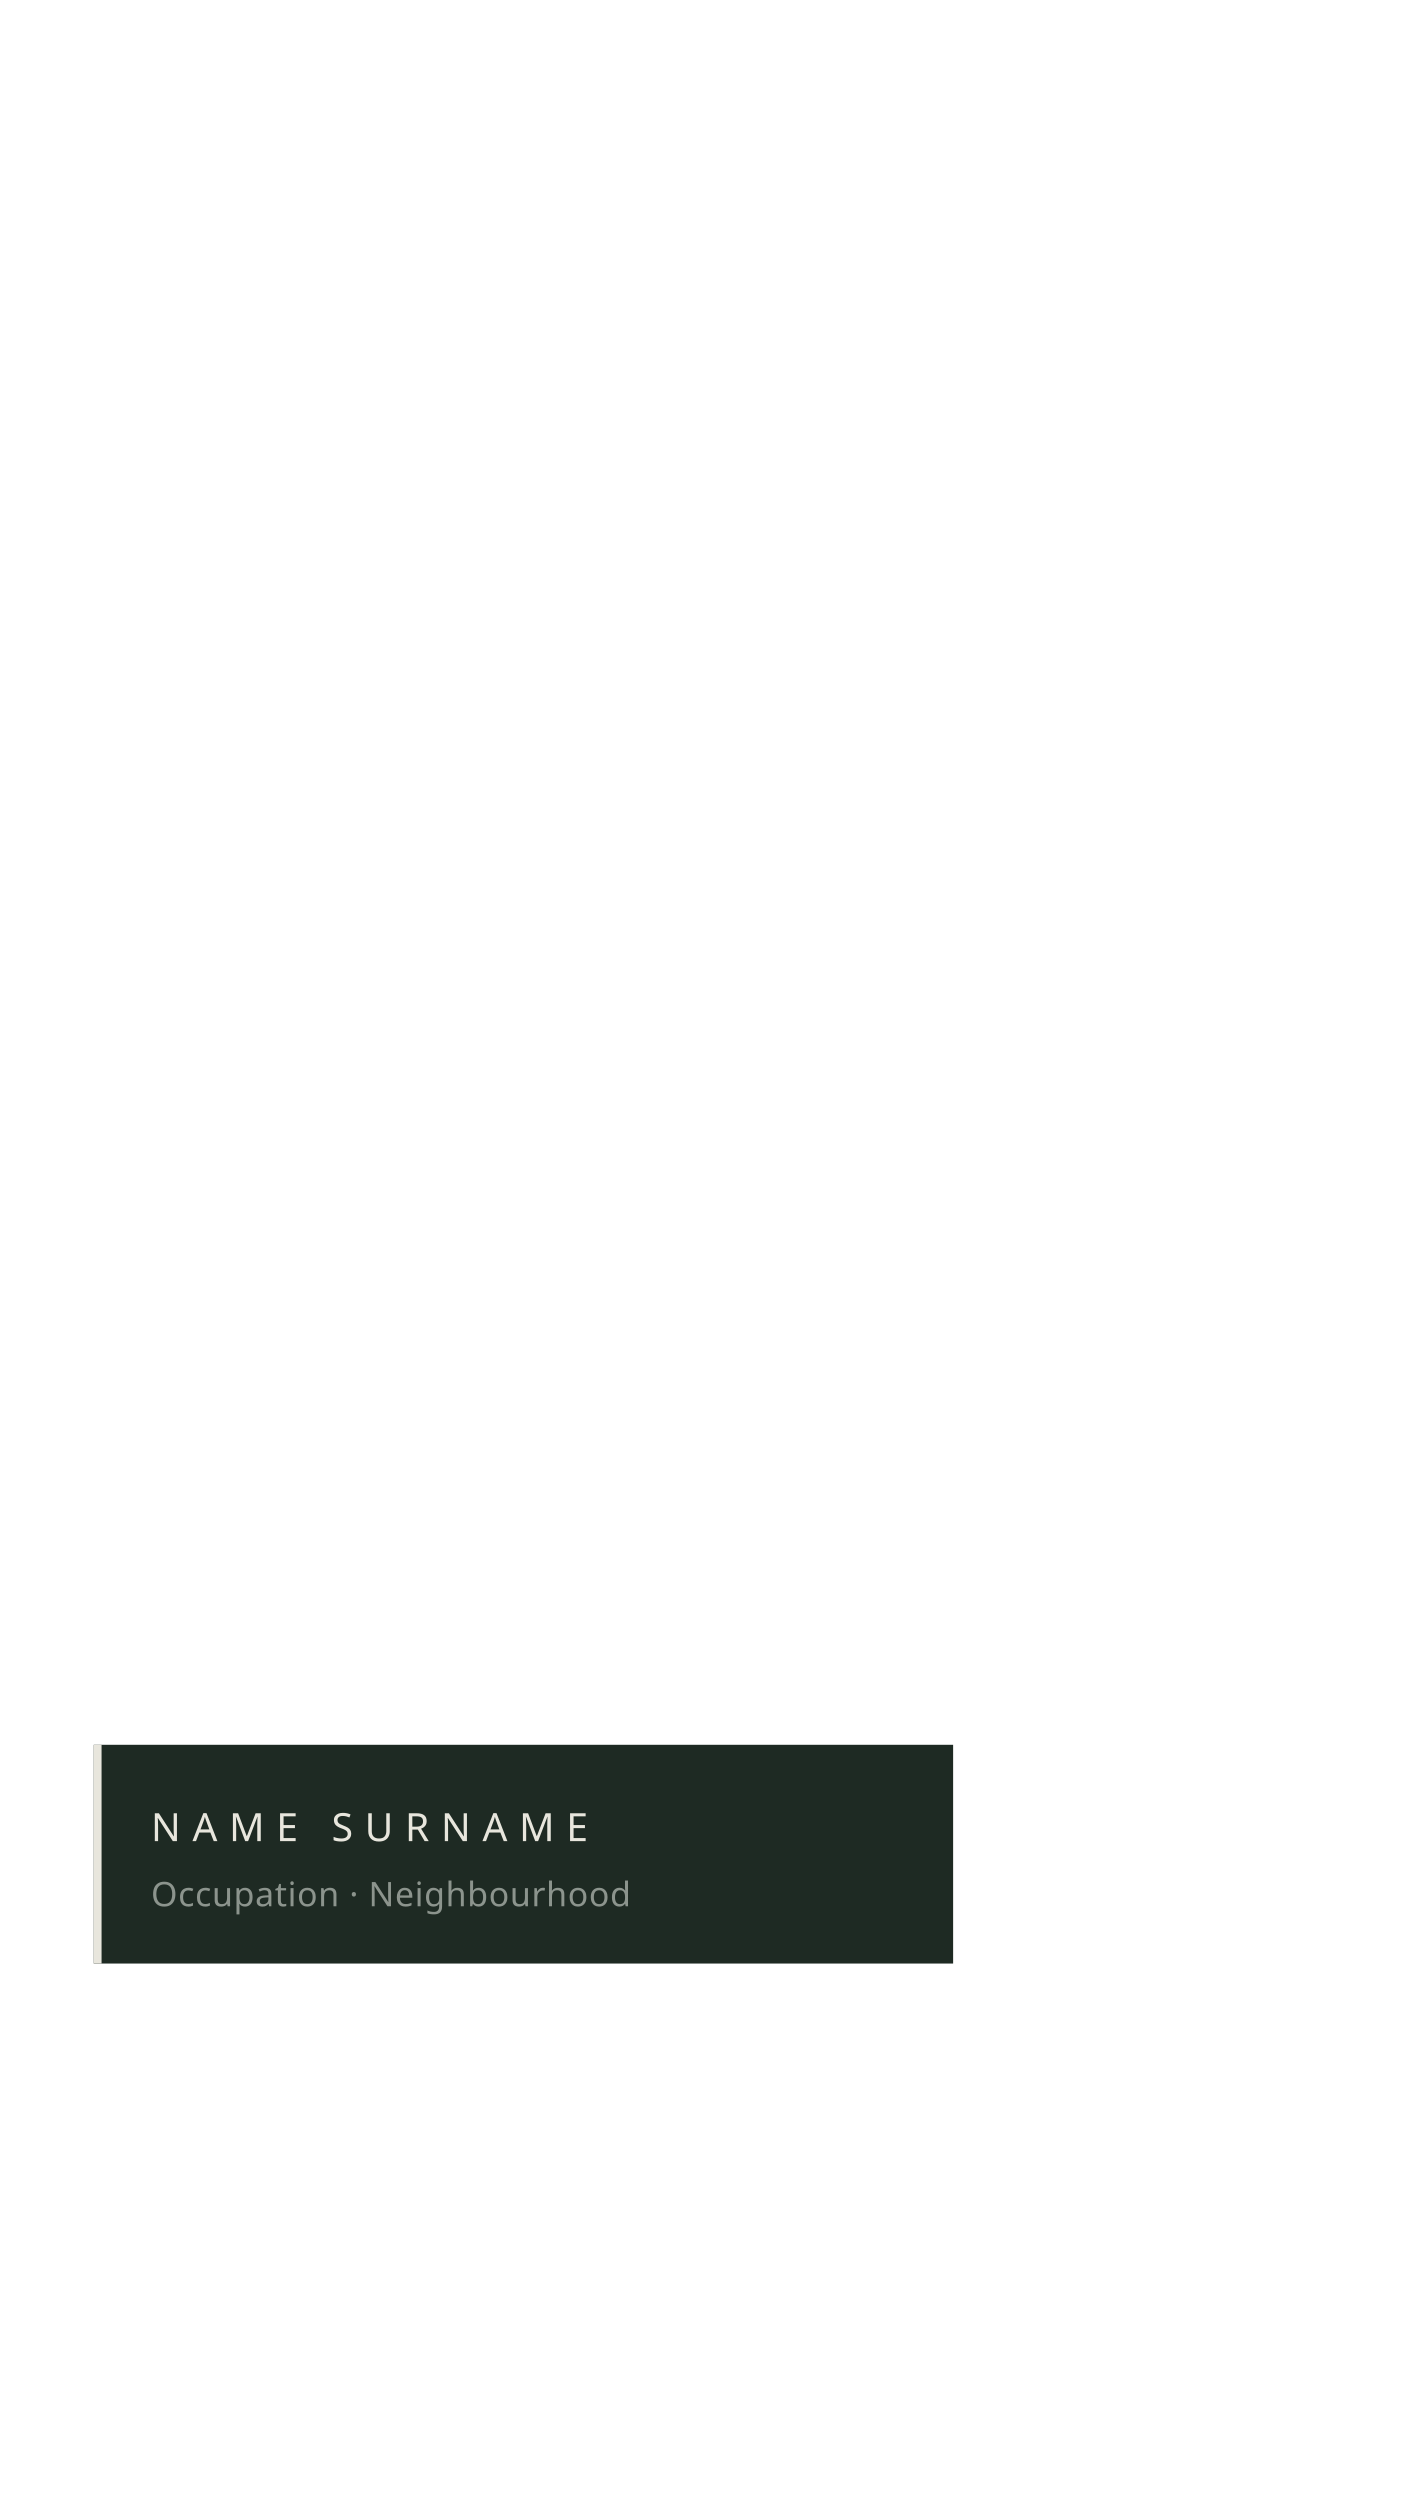
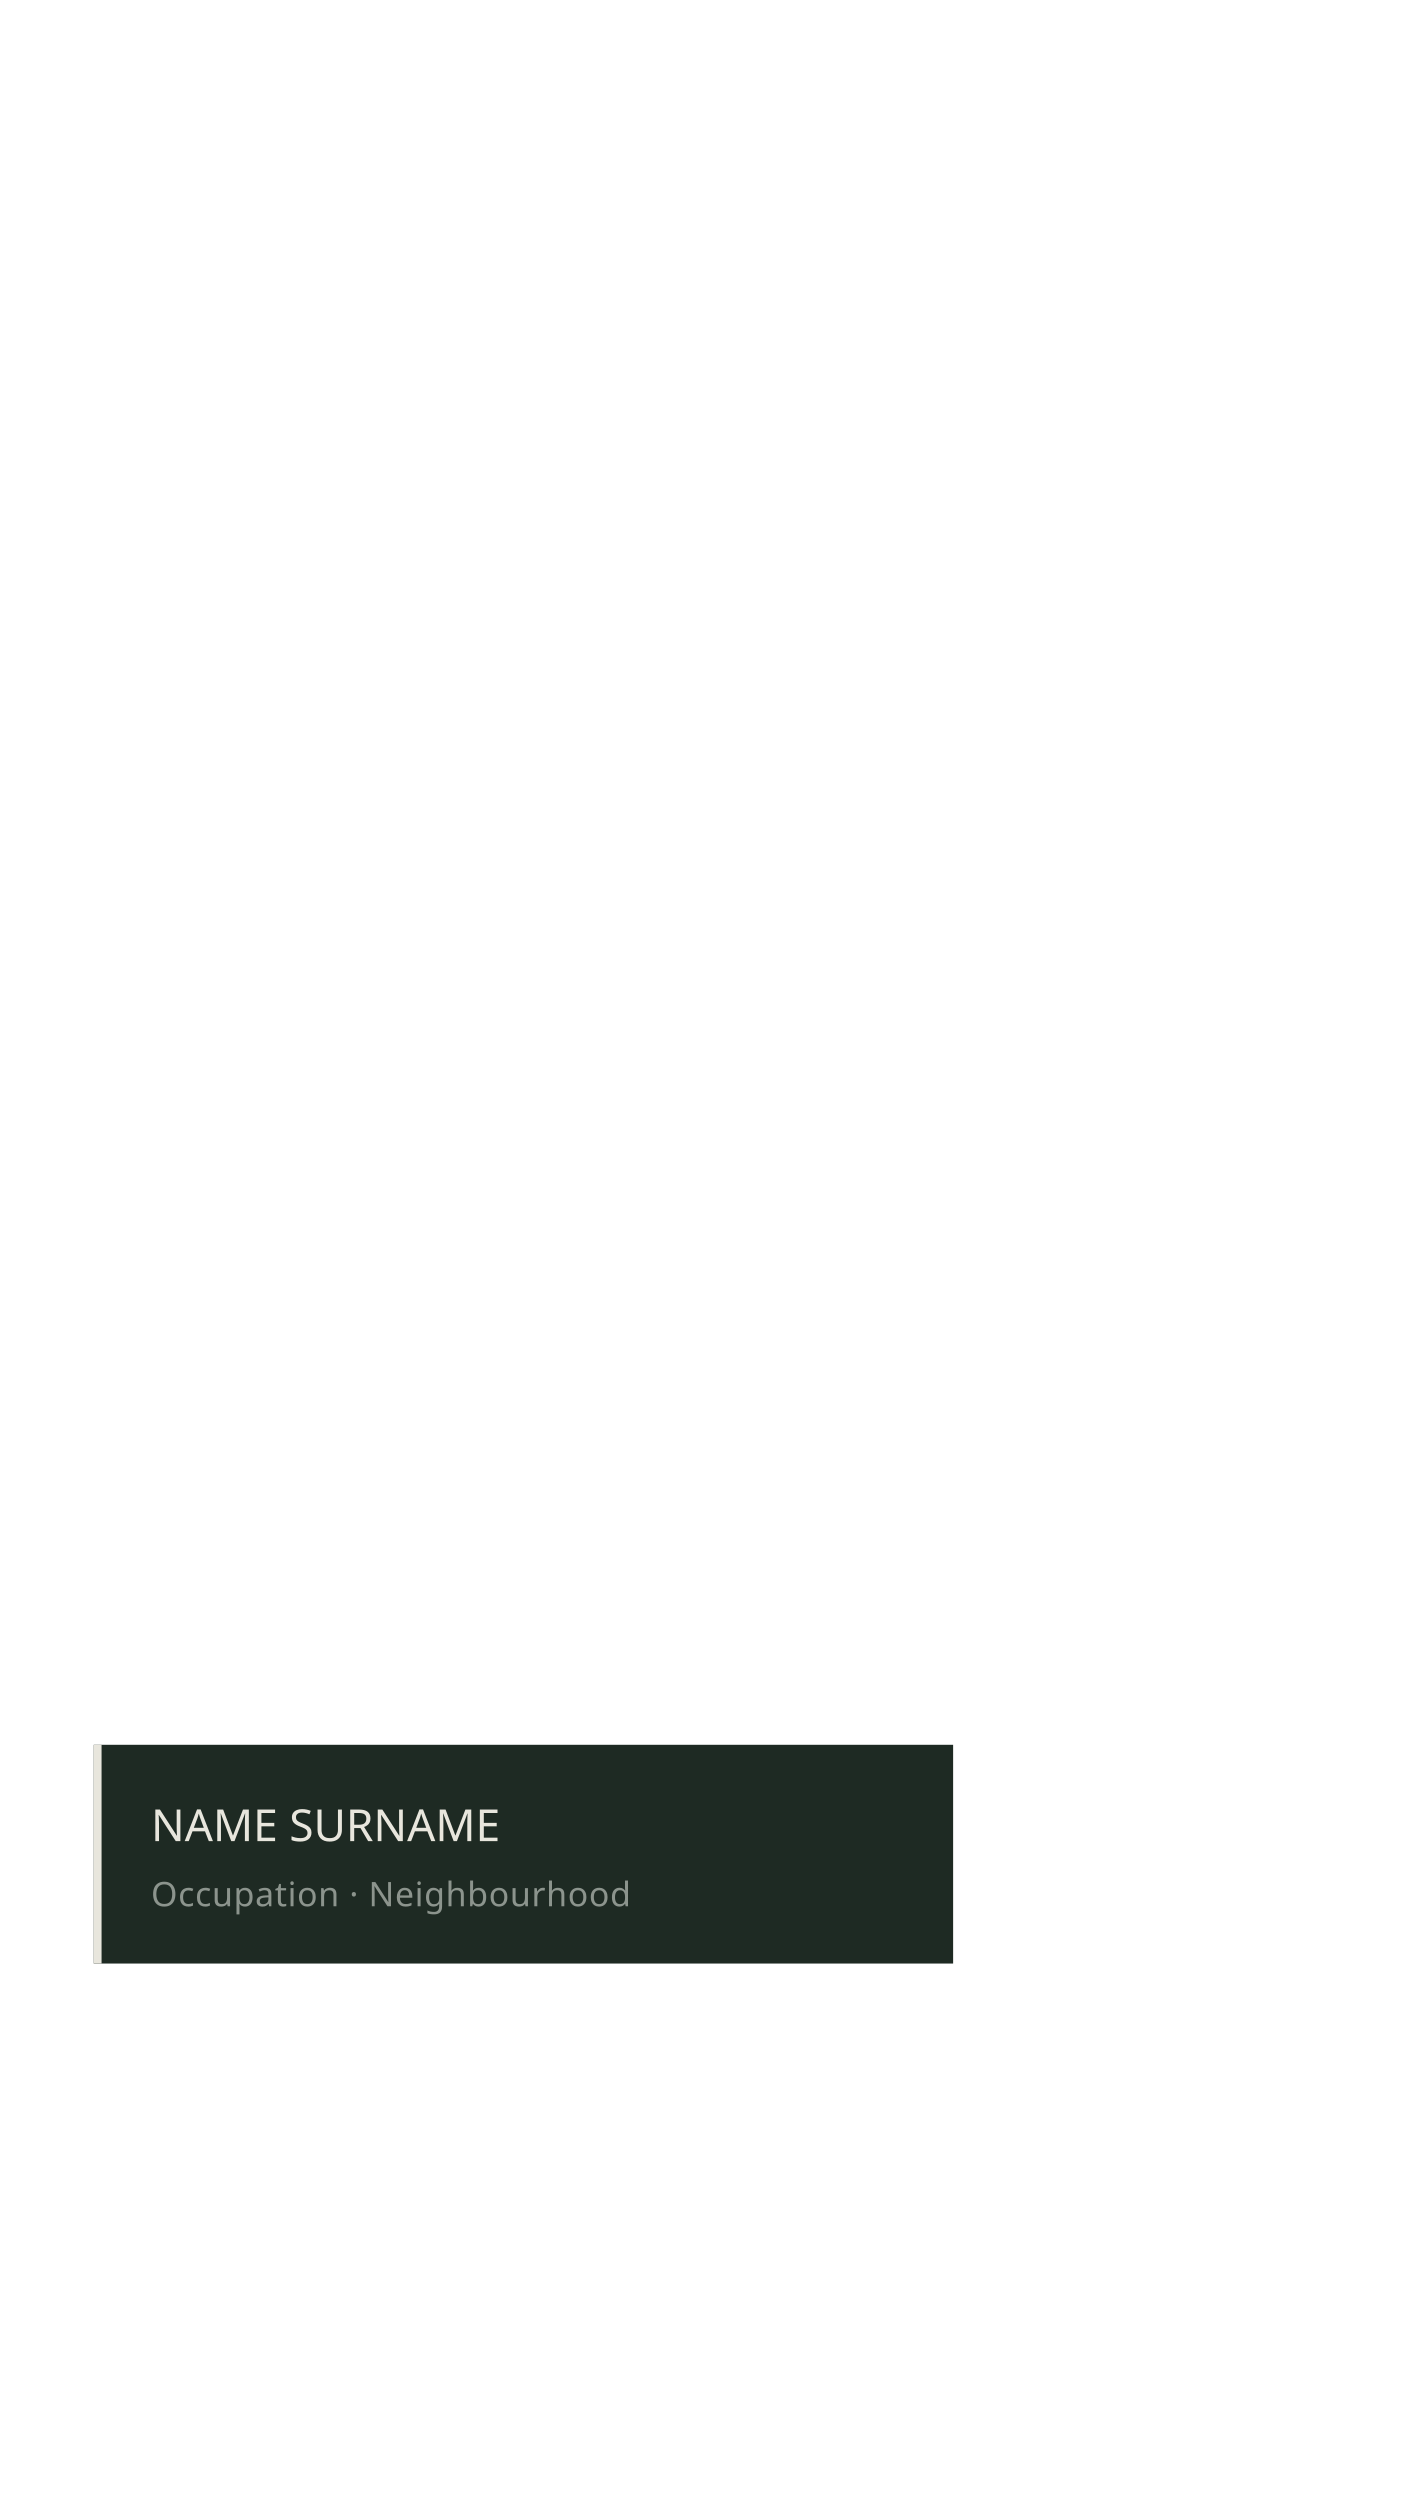
<svg xmlns="http://www.w3.org/2000/svg" viewBox="0 0 1080 1920" width="1080" height="1920" role="img" aria-label="Interview lower third">
  <rect x="72" y="1340" width="660" height="168" fill="#1E2A23" />
  <rect x="72" y="1340" width="6" height="168" fill="#E8E6DD" />
-   <text x="116" y="1414" font-family="Michroma, sans-serif" font-size="30" font-weight="400" letter-spacing="9" text-anchor="start" fill="#E8E6DD" data-field="name">NAME SURNAME</text>
+   <text x="116" y="1414" font-family="MTTM Lettering, sans-serif" font-size="34" font-weight="400" letter-spacing="0" text-anchor="start" fill="#E8E6DD" data-field="name">NAME SURNAME</text>
  <text x="116" y="1464" font-family="Manrope, sans-serif" font-size="26" font-weight="500" letter-spacing="0.52" text-anchor="start" fill="#8C948D" data-field="caption">Occupation · Neighbourhood</text>
</svg>
